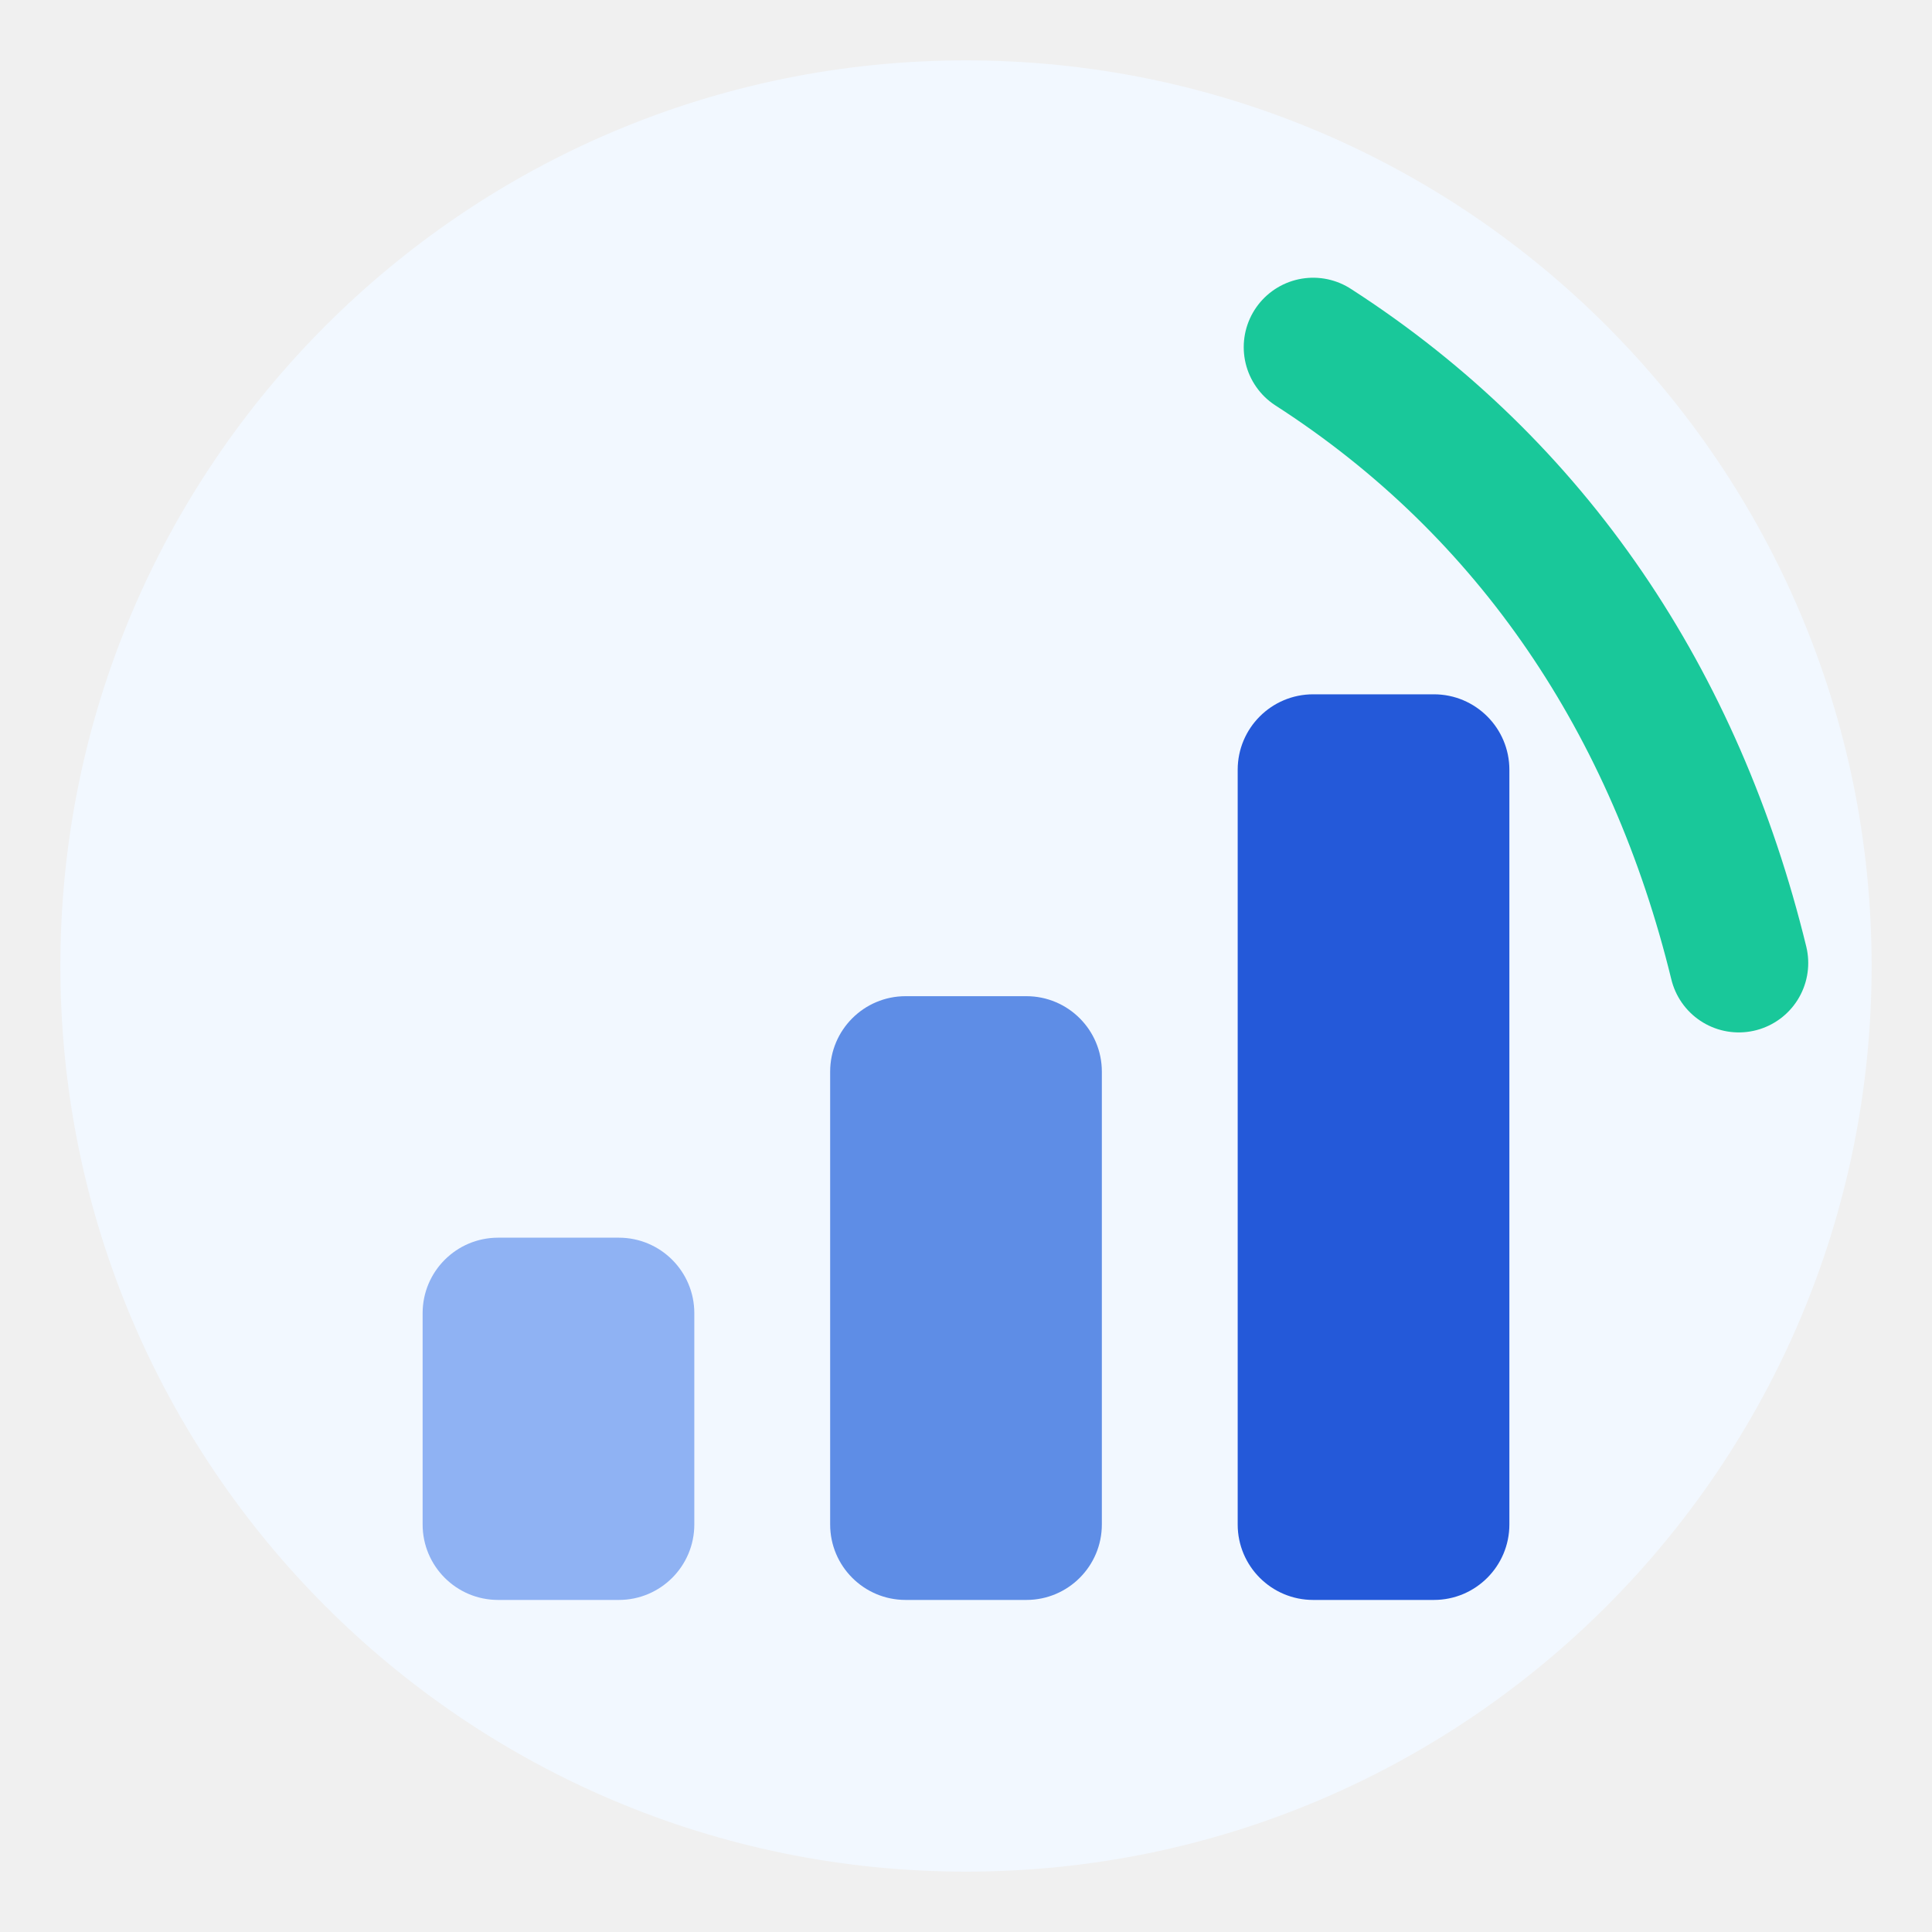
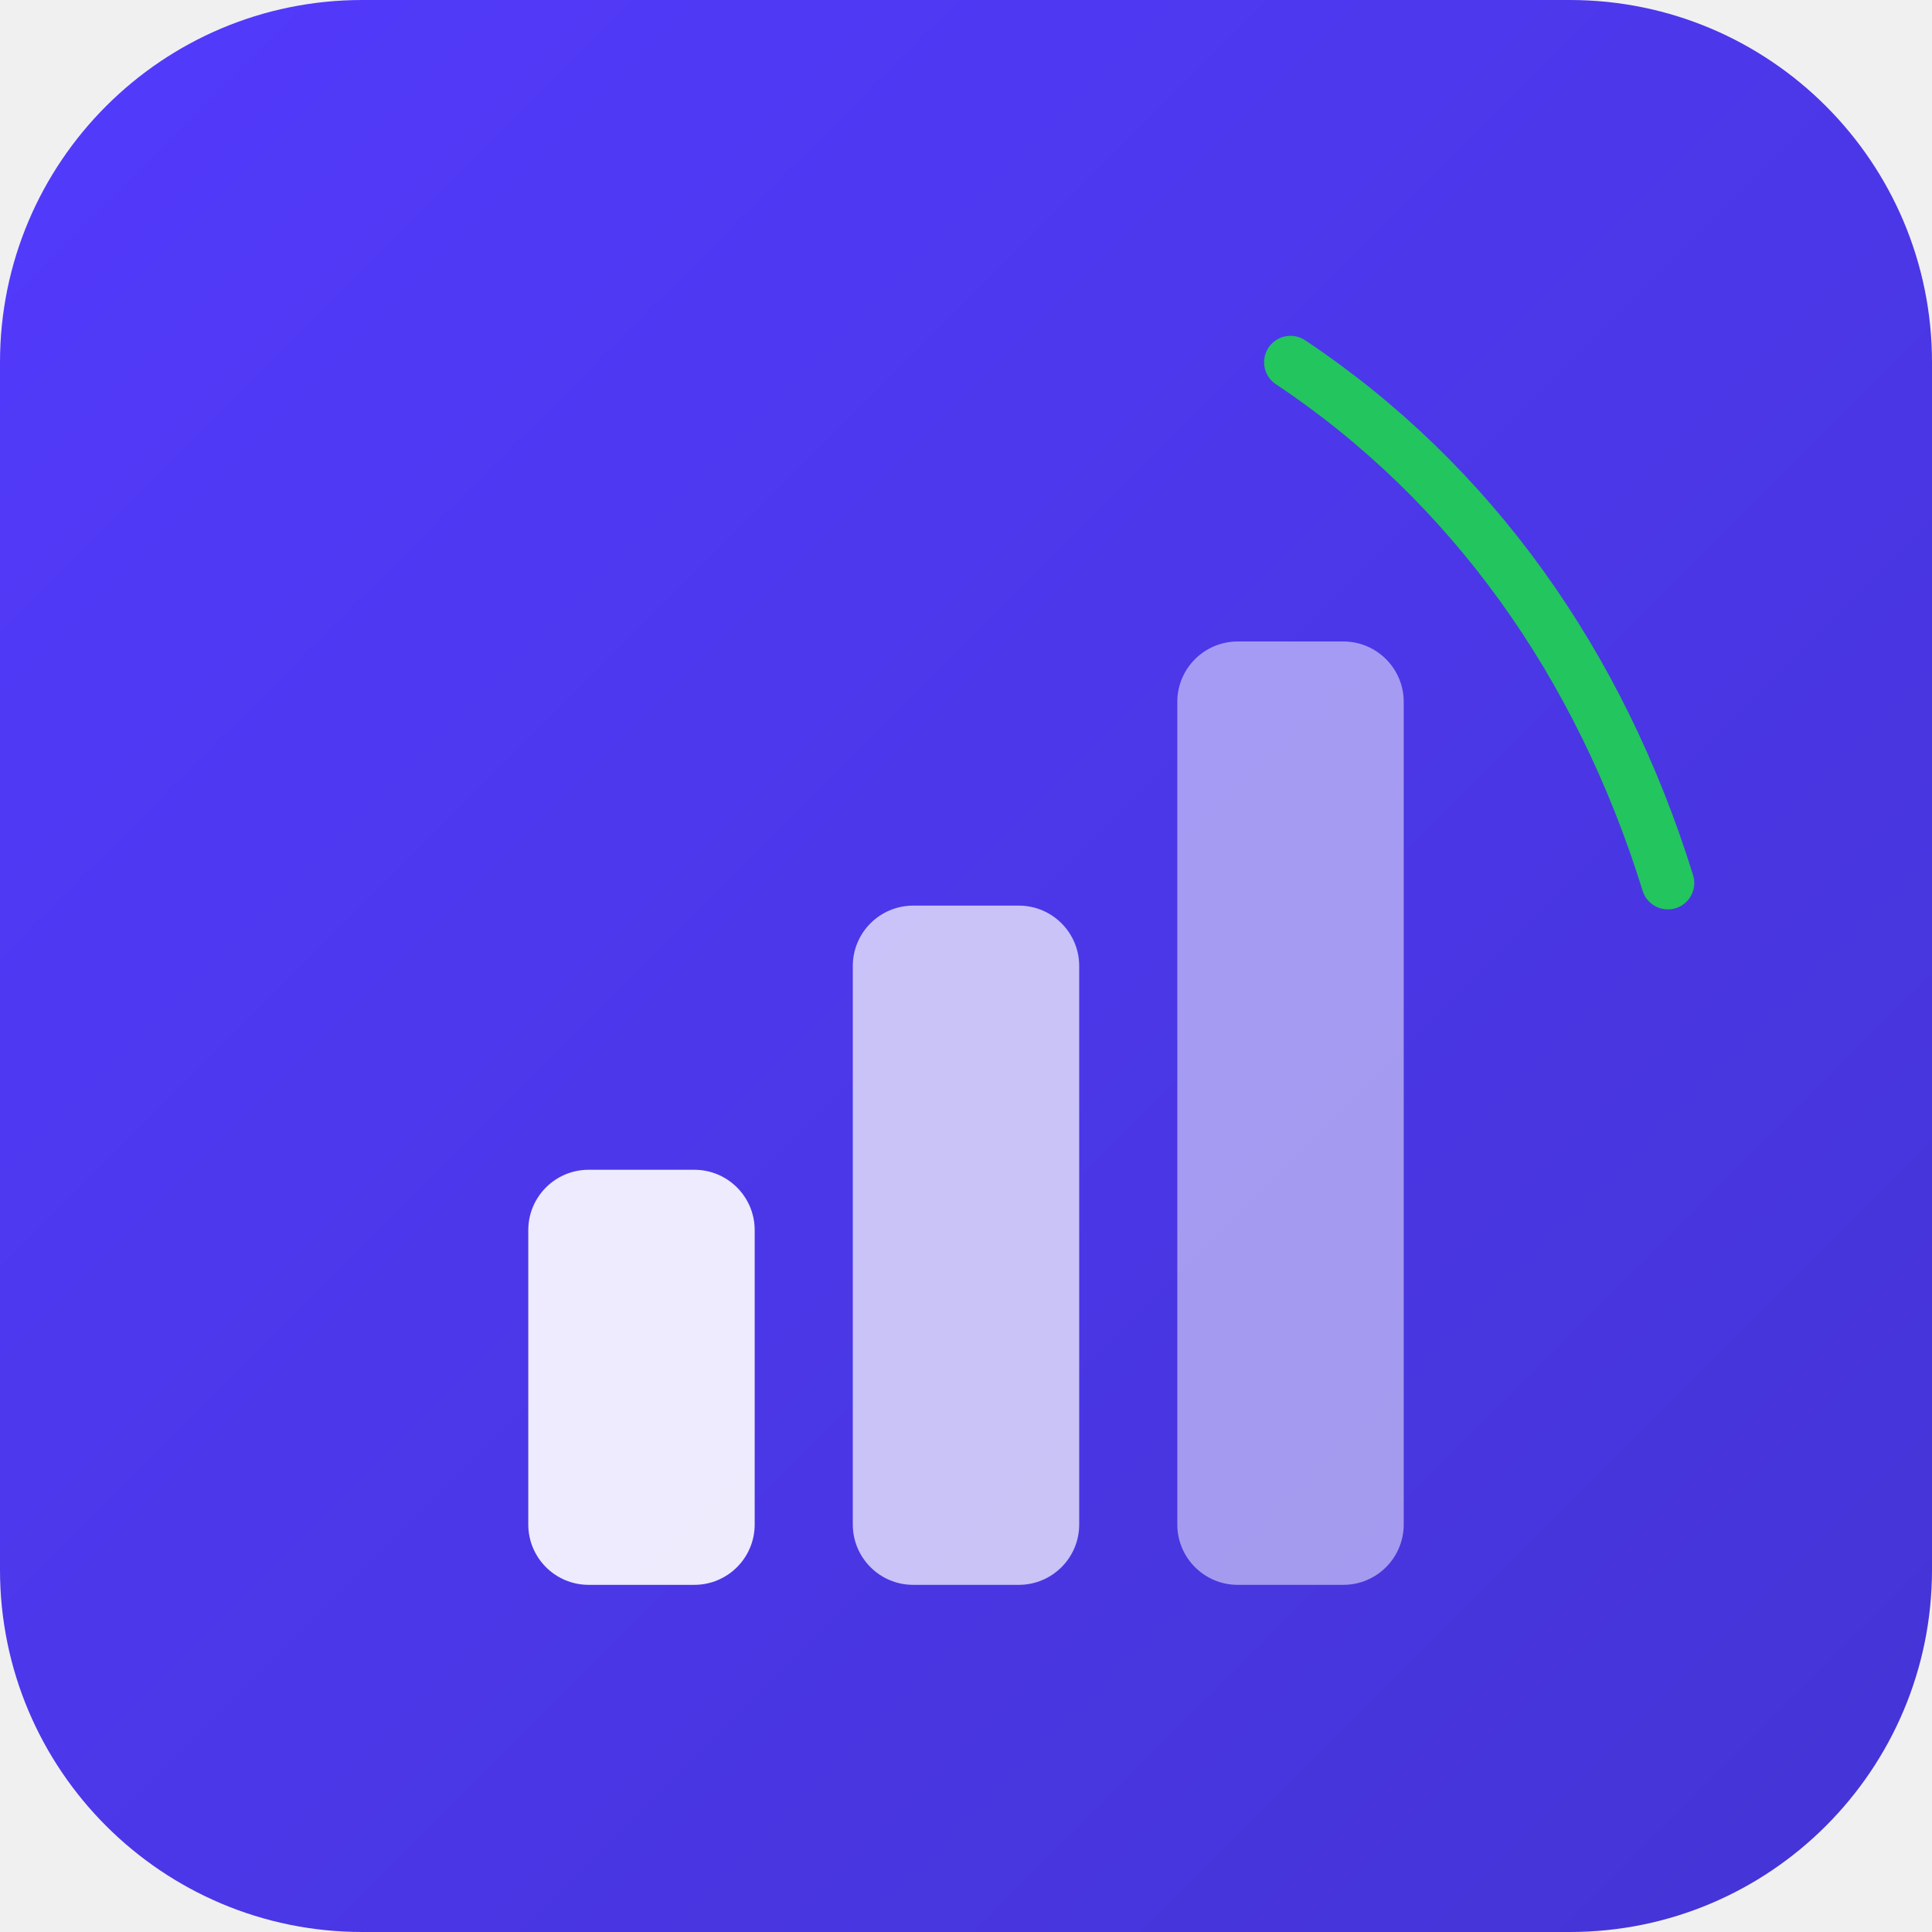
- <svg xmlns="http://www.w3.org/2000/svg" viewBox="0 0 64 64">
+ <svg xmlns="http://www.w3.org/2000/svg" width="512" height="512" viewBox="0 0 512 512">
  <defs>
-     <linearGradient id="surface" x1="12" y1="8" x2="54" y2="58">
-       <stop stop-color="#F2F8FF" />
-       <stop offset="1" stop-color="#E4F0FF" />
+     <linearGradient id="bg" x1="0" y1="0" x2="1" y2="1">
+       <stop offset="0%" stop-color="#533AFD" />
+       <stop offset="100%" stop-color="#4434D4" />
    </linearGradient>
  </defs>
-   <circle cx="32" cy="32" r="30" fill="url(#surface)" />
-   <rect x="14" y="41" width="9" height="12" rx="2.5" fill="#8FB2F3" />
-   <rect x="27.5" y="33" width="9" height="20" rx="2.5" fill="#5E8DE6" />
-   <rect x="41" y="23" width="9" height="30" rx="2.5" fill="#2459D9" />
-   <path d="M43.5 11.5C50.8 16.2 55.5 23.3 57.6 31.9" fill="none" stroke="#19C89A" stroke-width="4.6" stroke-linecap="round" />
+   <rect width="512" height="512" rx="96" fill="url(#bg)" />
+   <rect x="140" y="310" width="60" height="110" rx="16" fill="white" opacity="0.9" />
+   <rect x="226" y="240" width="60" height="180" rx="16" fill="white" opacity="0.7" />
+   <rect x="312" y="170" width="60" height="250" rx="16" fill="white" opacity="0.5" />
+   <path d="M342 96c48 32 82 80 100 138" fill="none" stroke="#22C55E" stroke-width="14" stroke-linecap="round" />
</svg>
